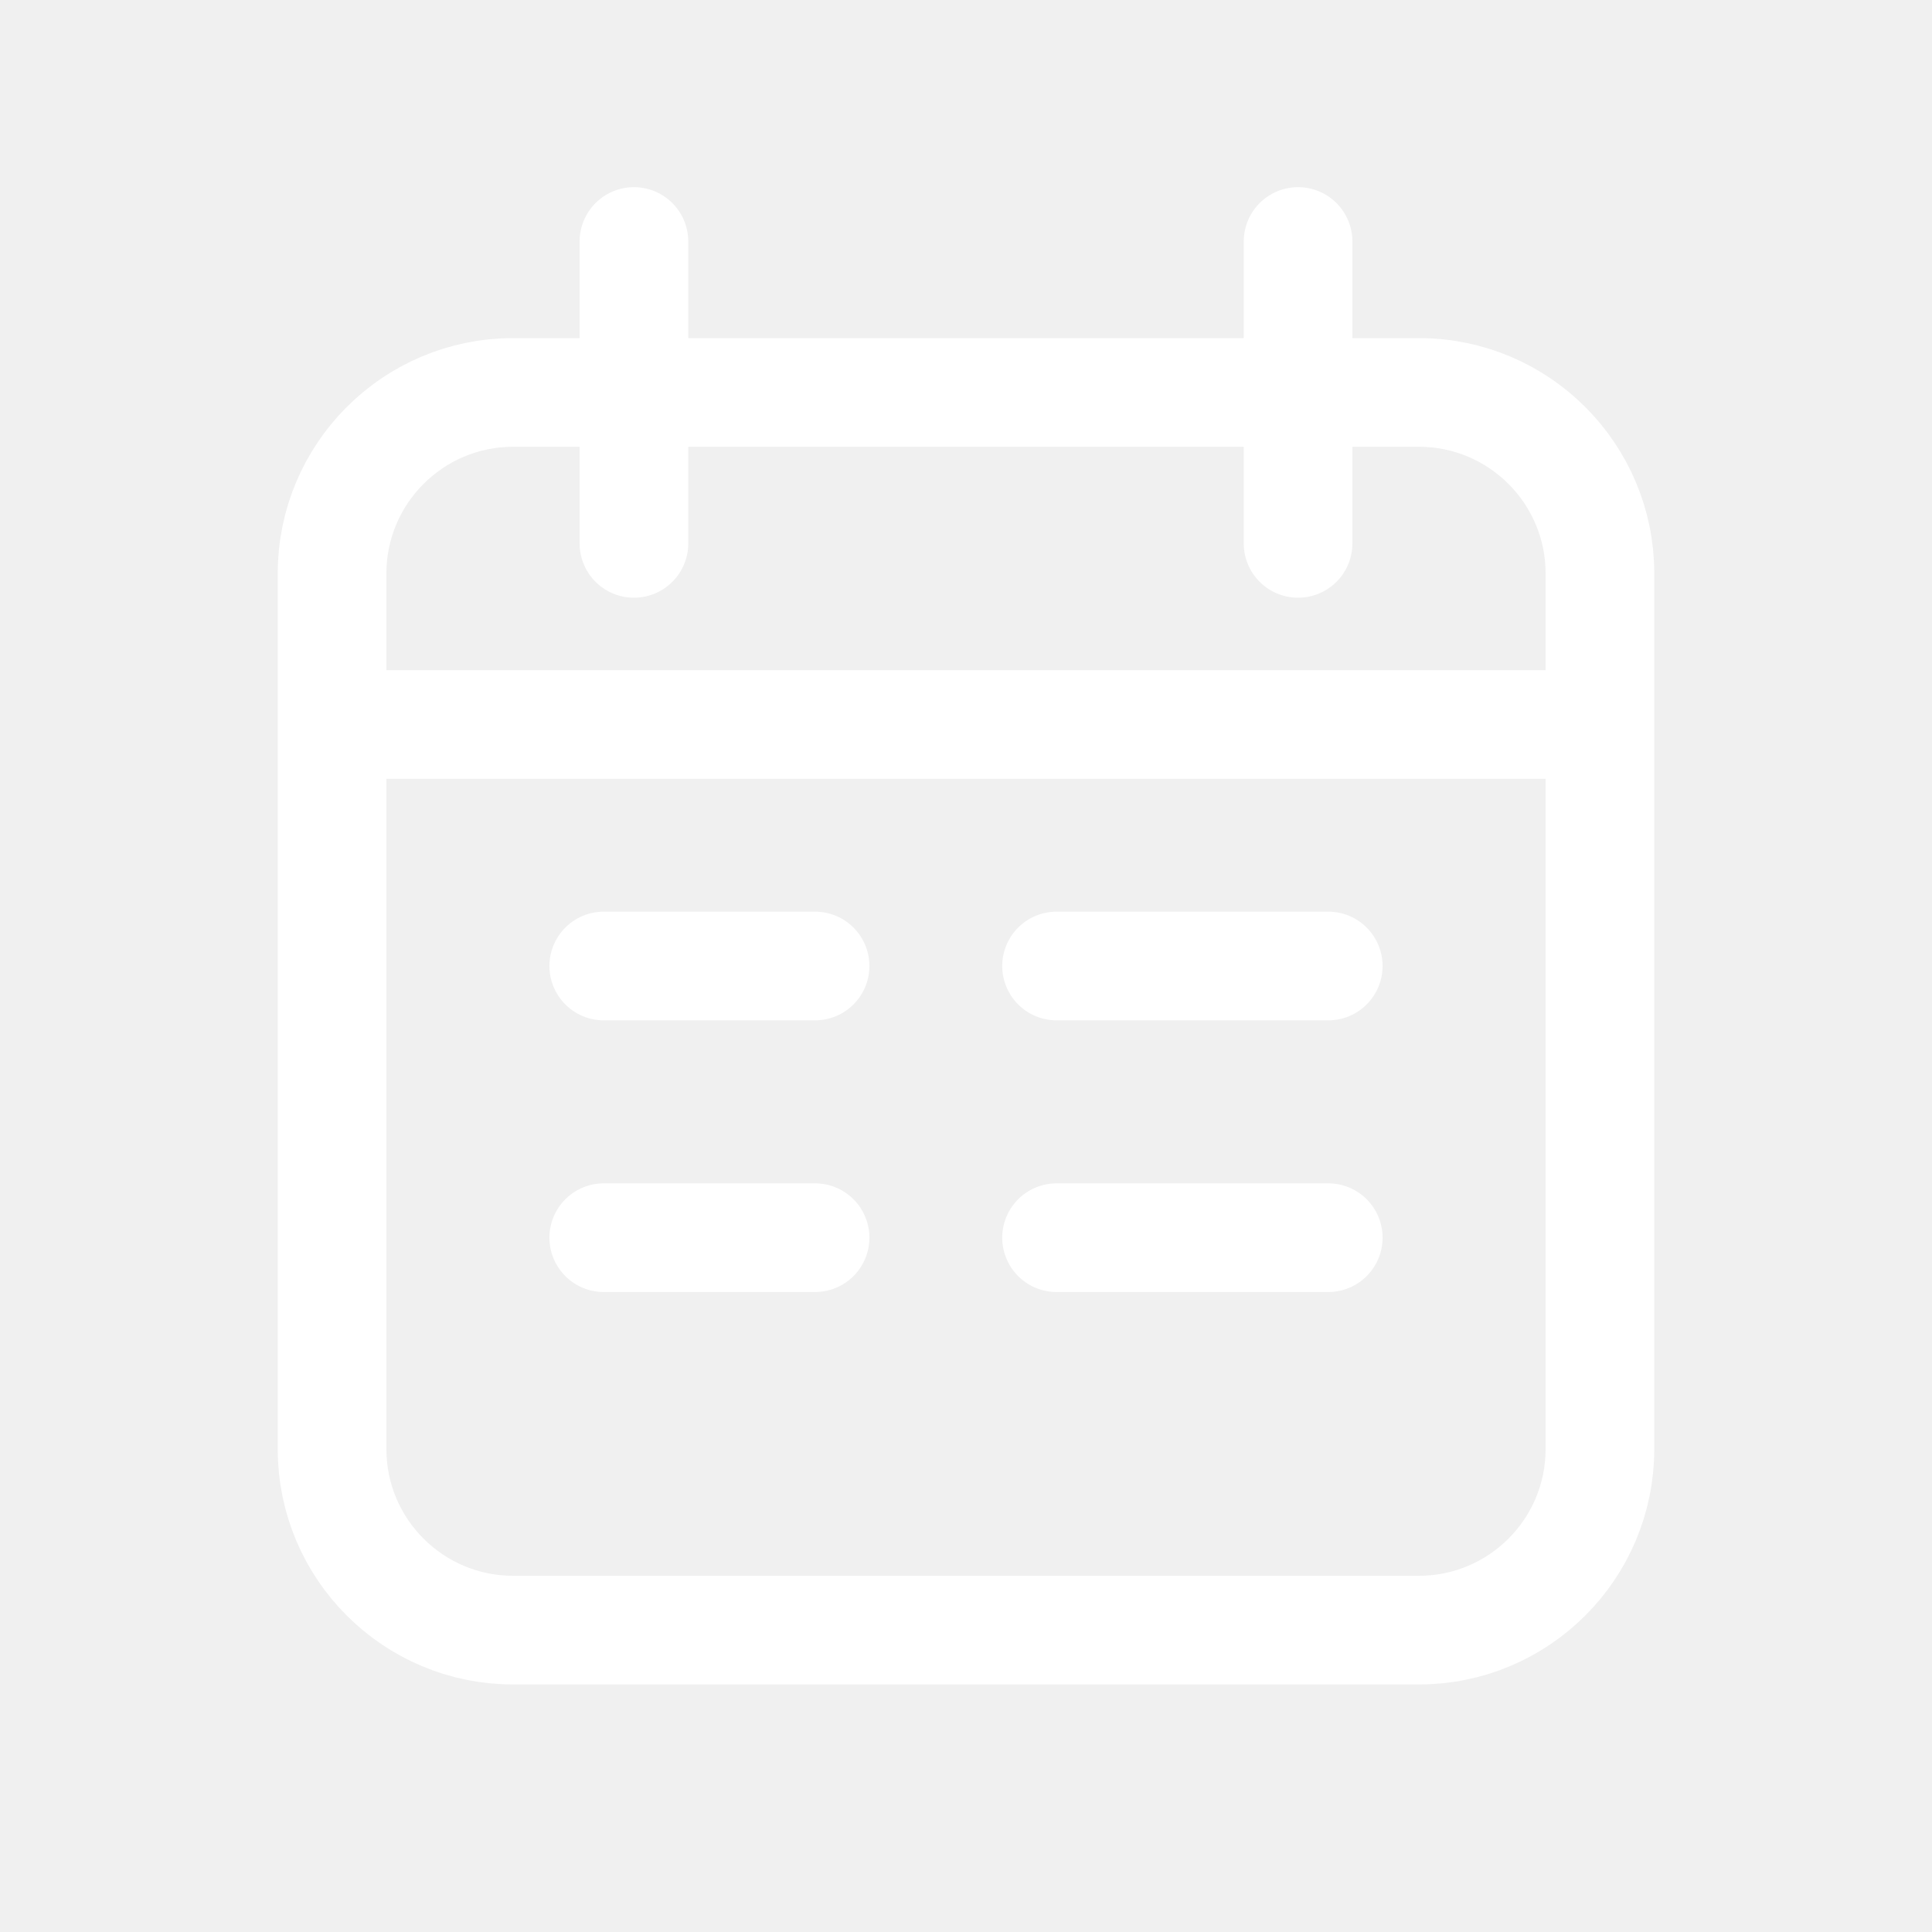
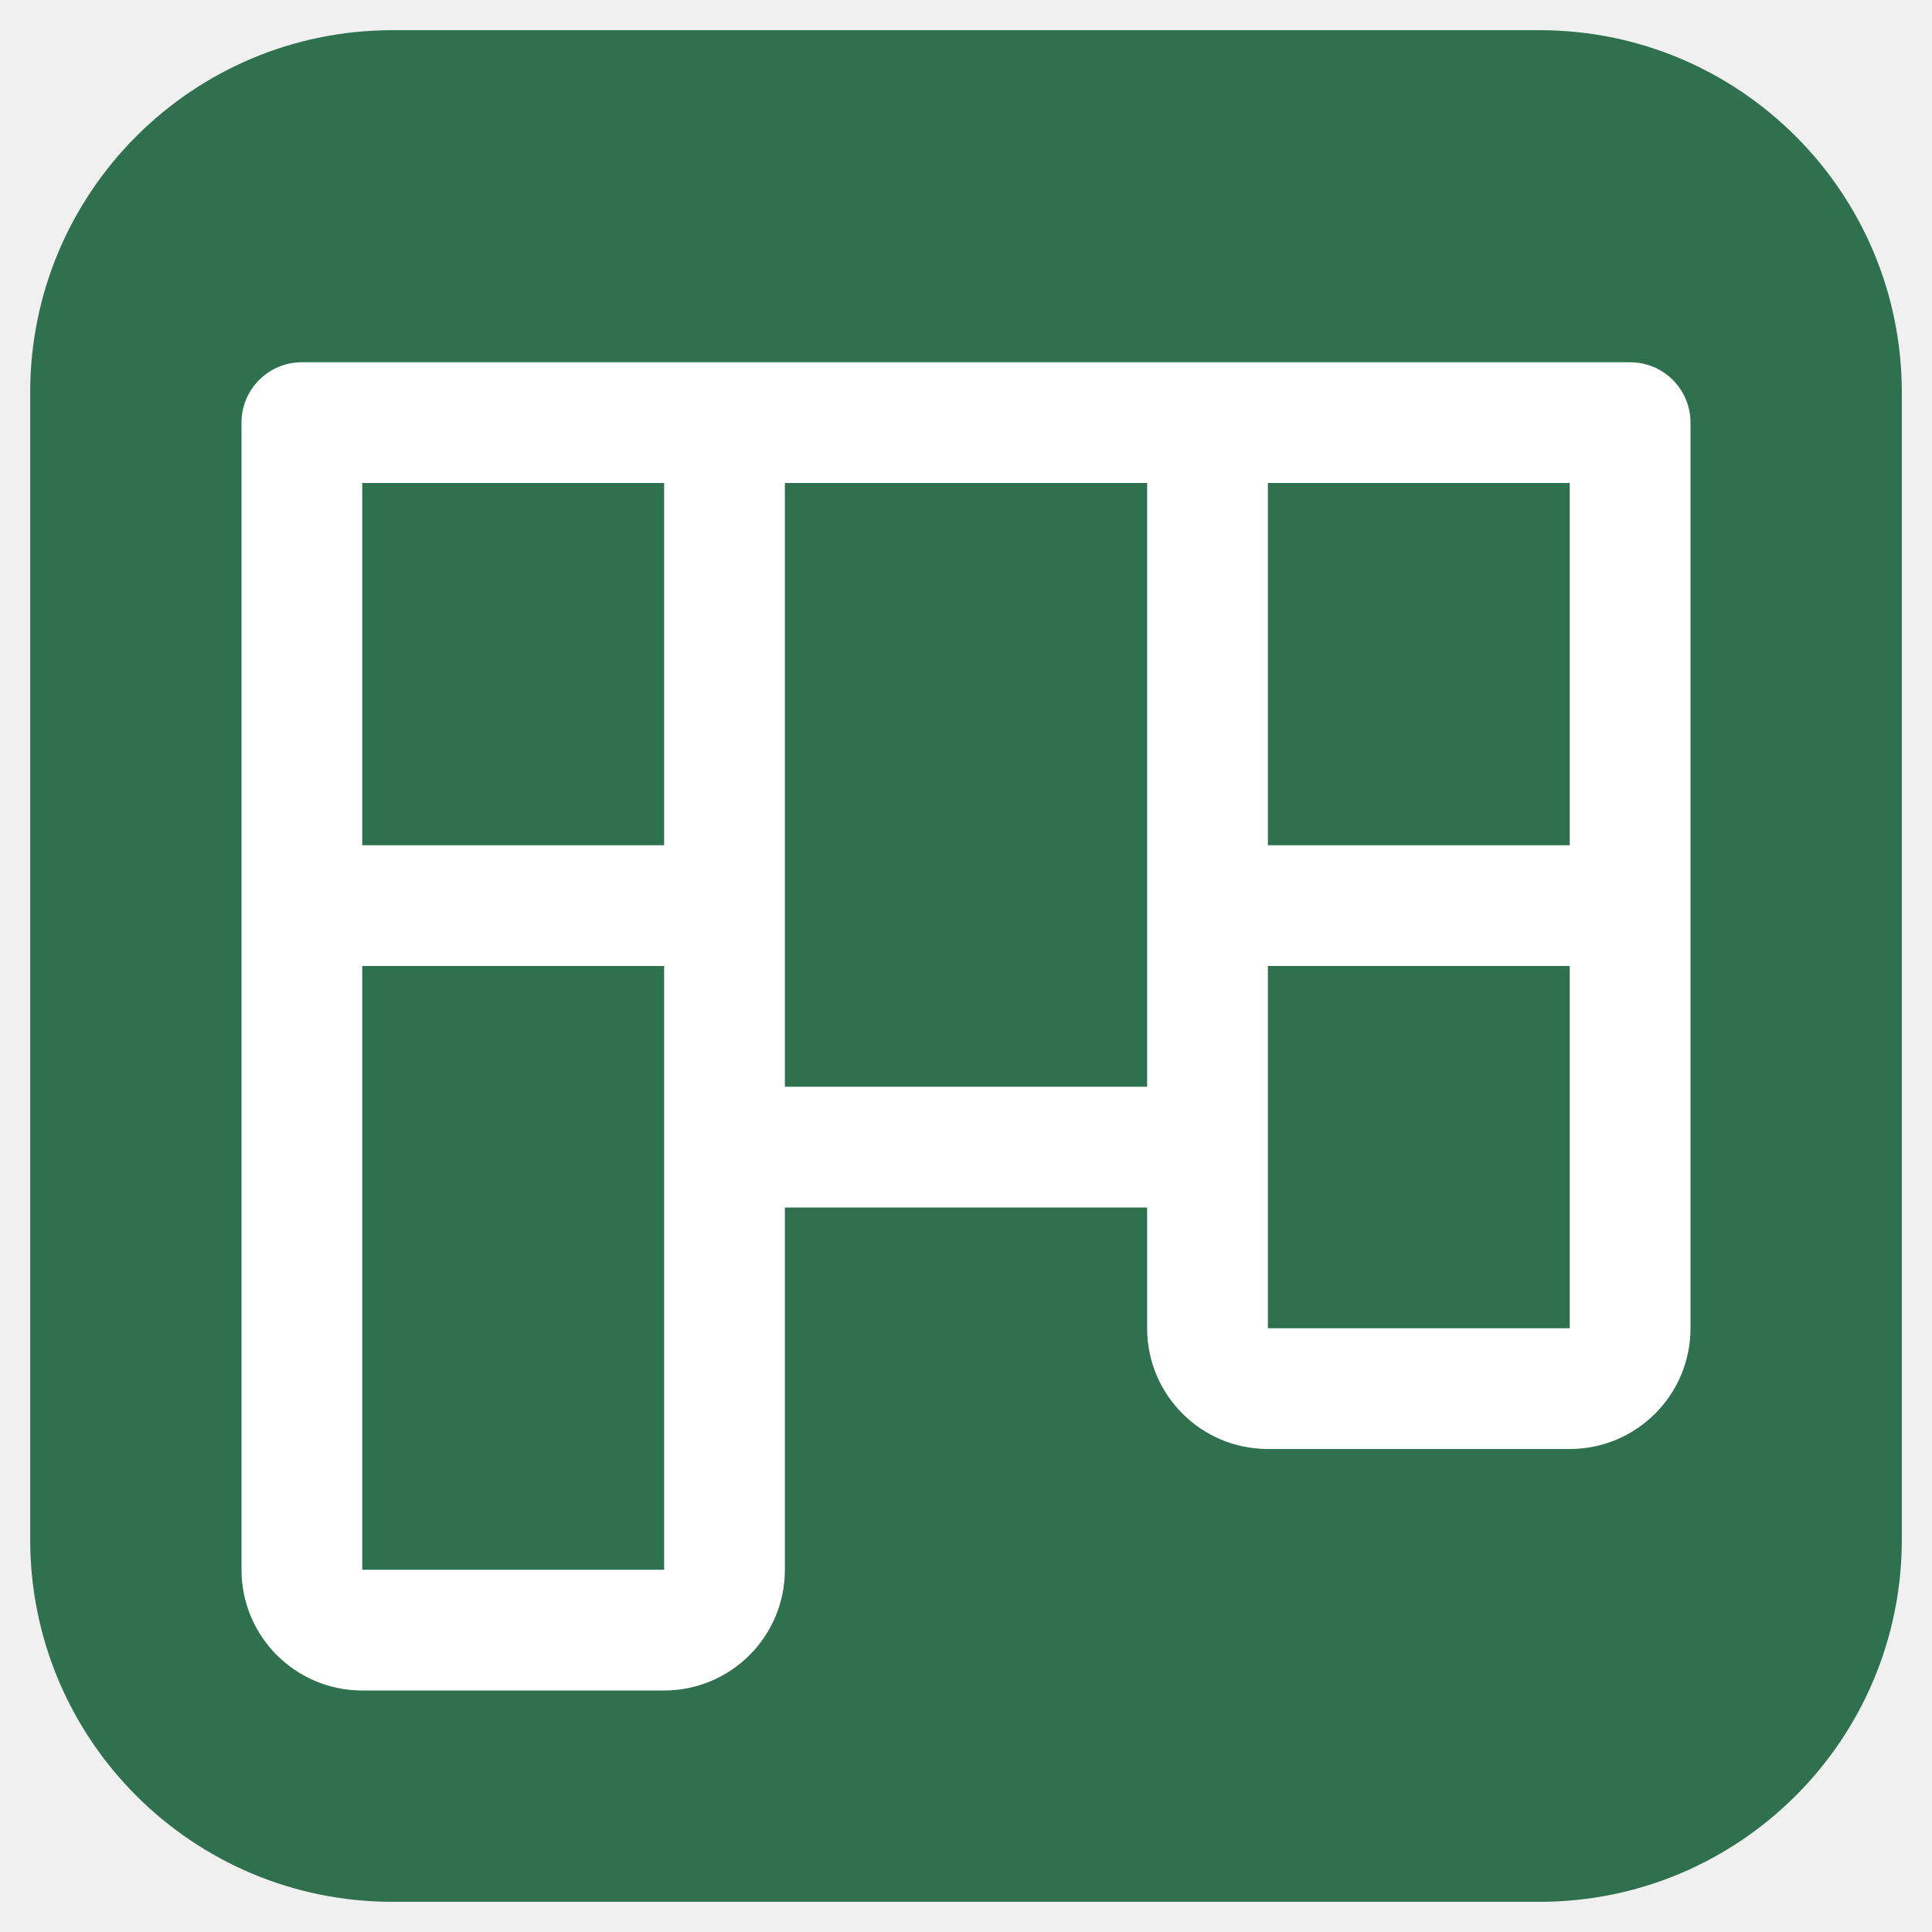
- <svg xmlns="http://www.w3.org/2000/svg" viewBox="0 0 64 64" fill="none" role="img" aria-labelledby="title">
-   <rect x="11" y="13" width="42" height="41" rx="6" stroke="#fff" stroke-width="3.6" />
-   <path d="M21 8v10M43 8v10M12 24h40M20 32h7M20 41h7M35 32h9M35 41h9" stroke="#fff" stroke-width="3.6" stroke-linecap="round" />
+ <svg xmlns="http://www.w3.org/2000/svg" viewBox="0 0 256 256" role="img" aria-labelledby="title">
+   <rect x="4" y="4" width="248" height="248" rx="48" fill="#2f704e" />
+   <path fill="#ffffff" d="M216 48H40a8 8 0 0 0-8 8v152a16 16 0 0 0 16 16h40a16 16 0 0 0 16-16v-48h48v16a16 16 0 0 0 16 16h40a16 16 0 0 0 16-16V56a8 8 0 0 0-8-8M88 208H48v-80h40Zm0-96H48V64h40Zm64 32h-48V64h48Zm56 32h-40v-48h40Zm0-64h-40V64h40Z" />
</svg>
